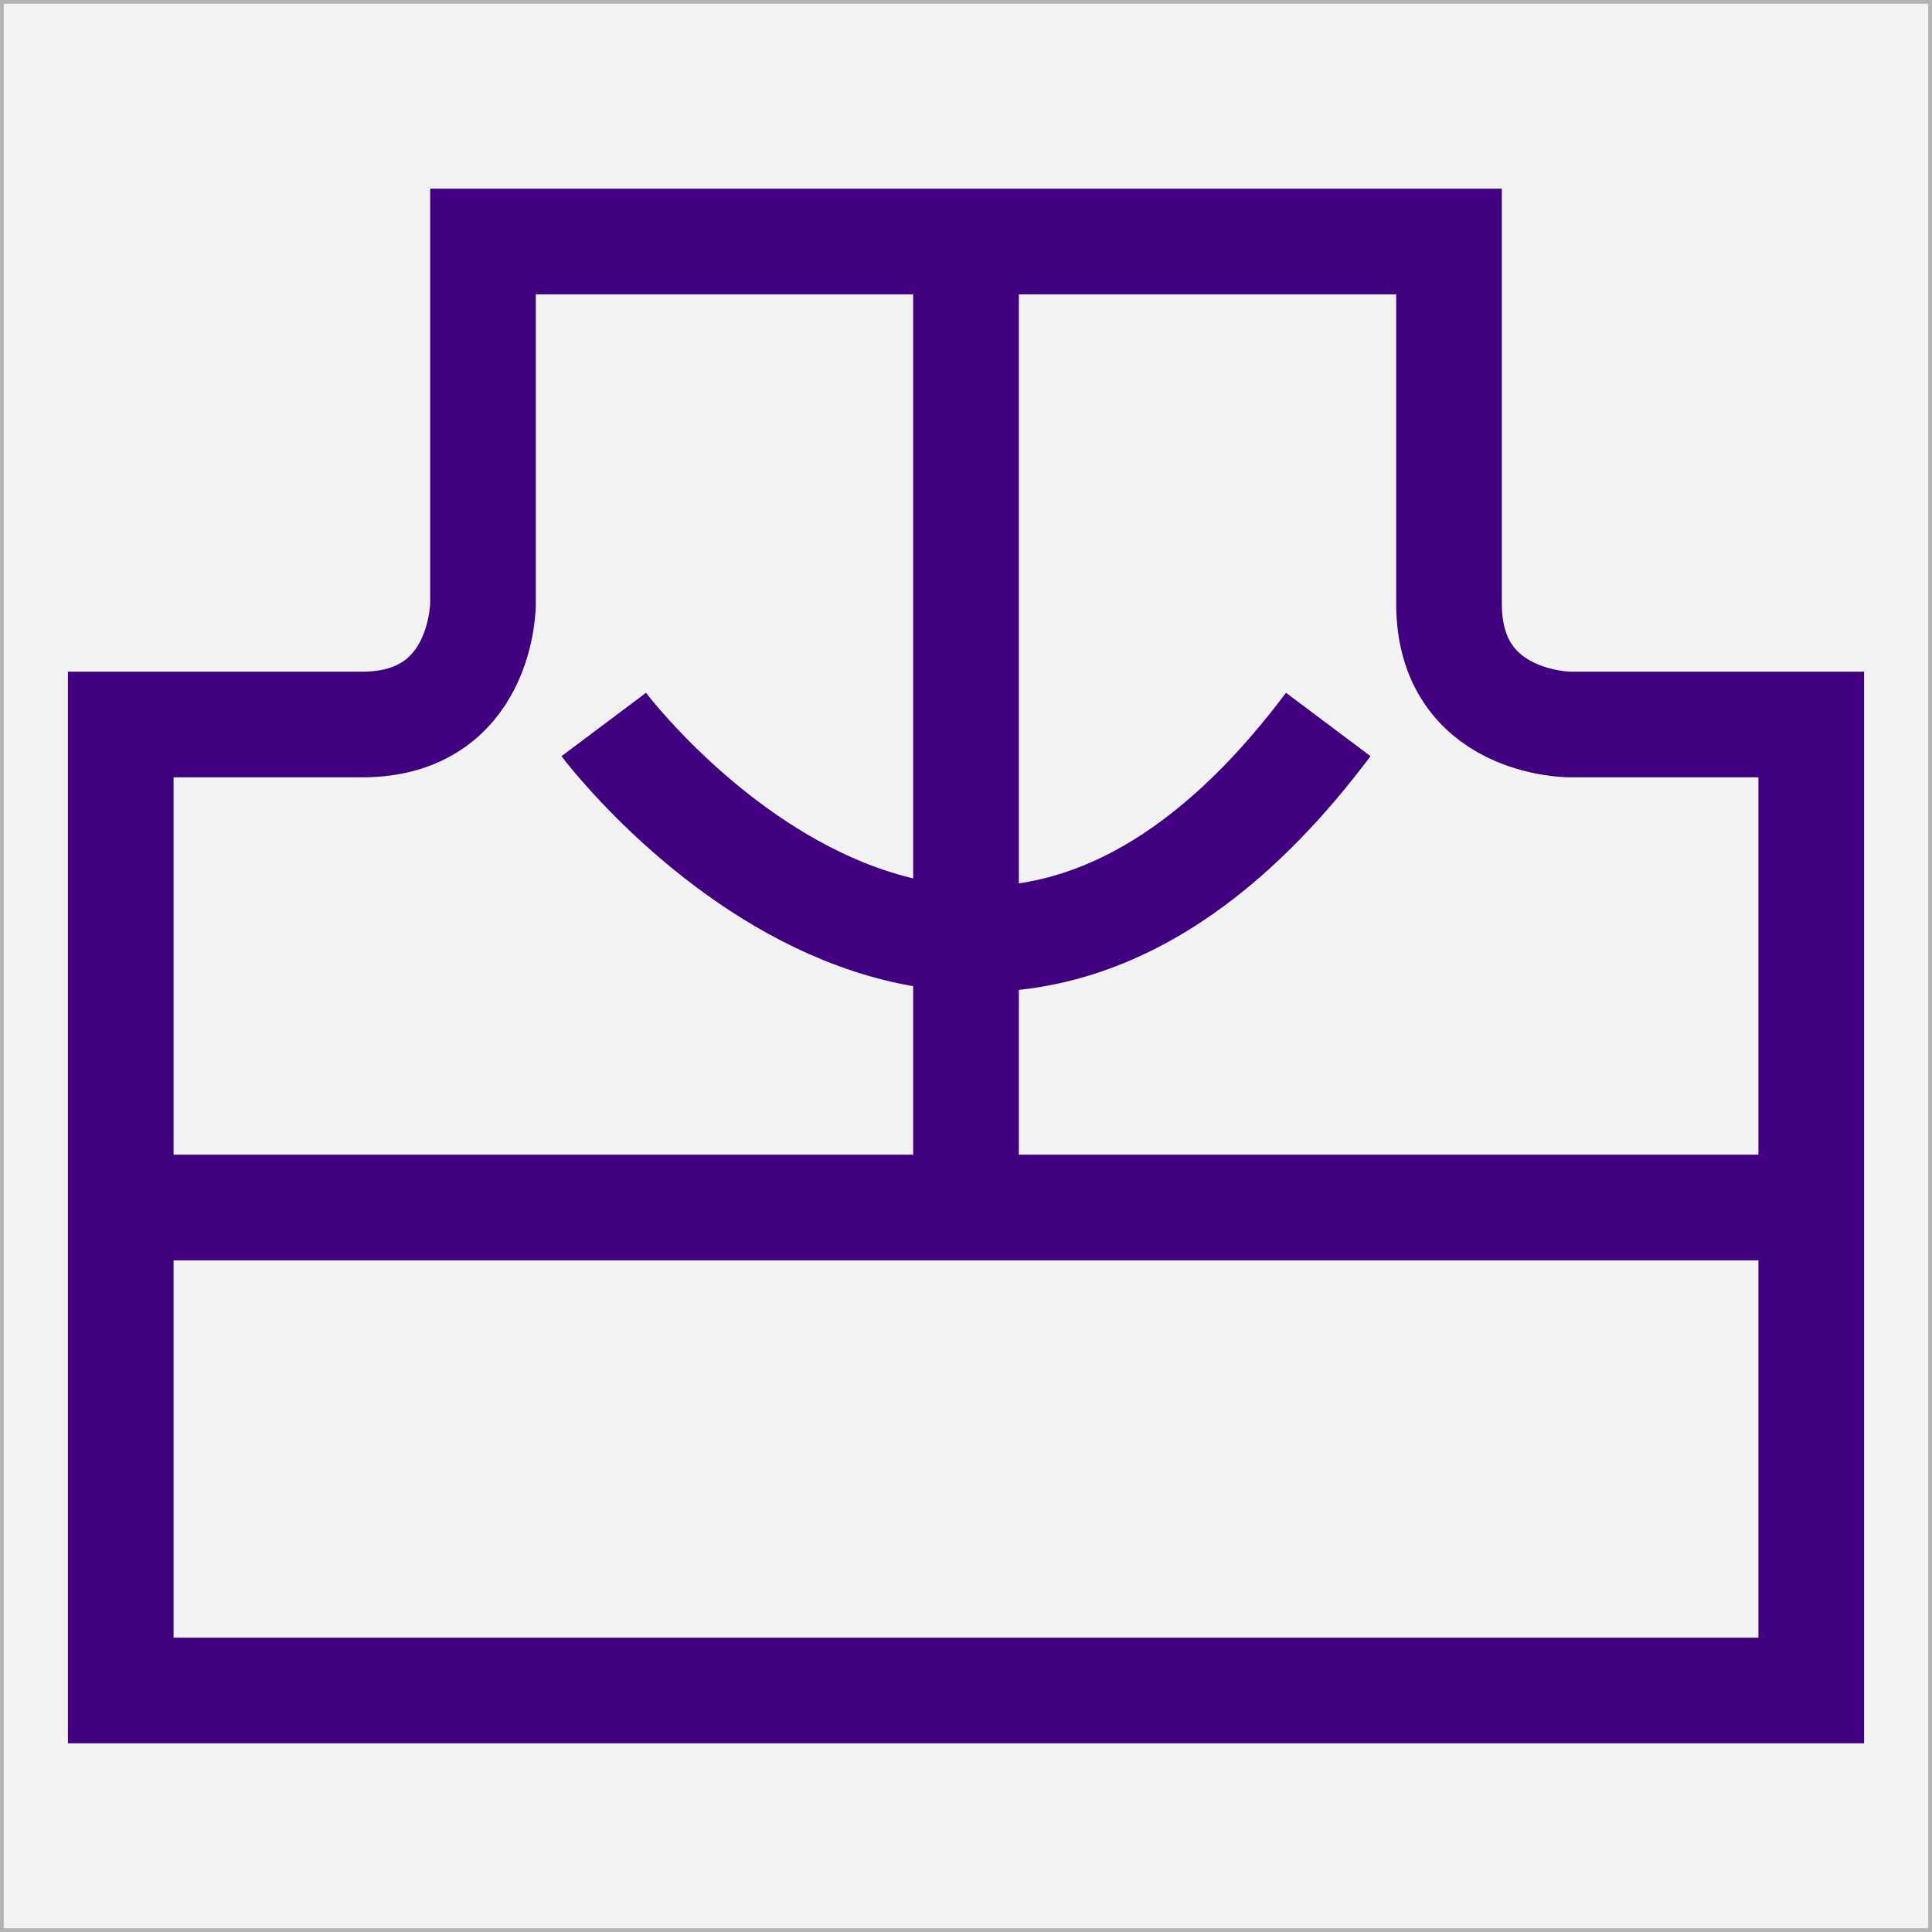
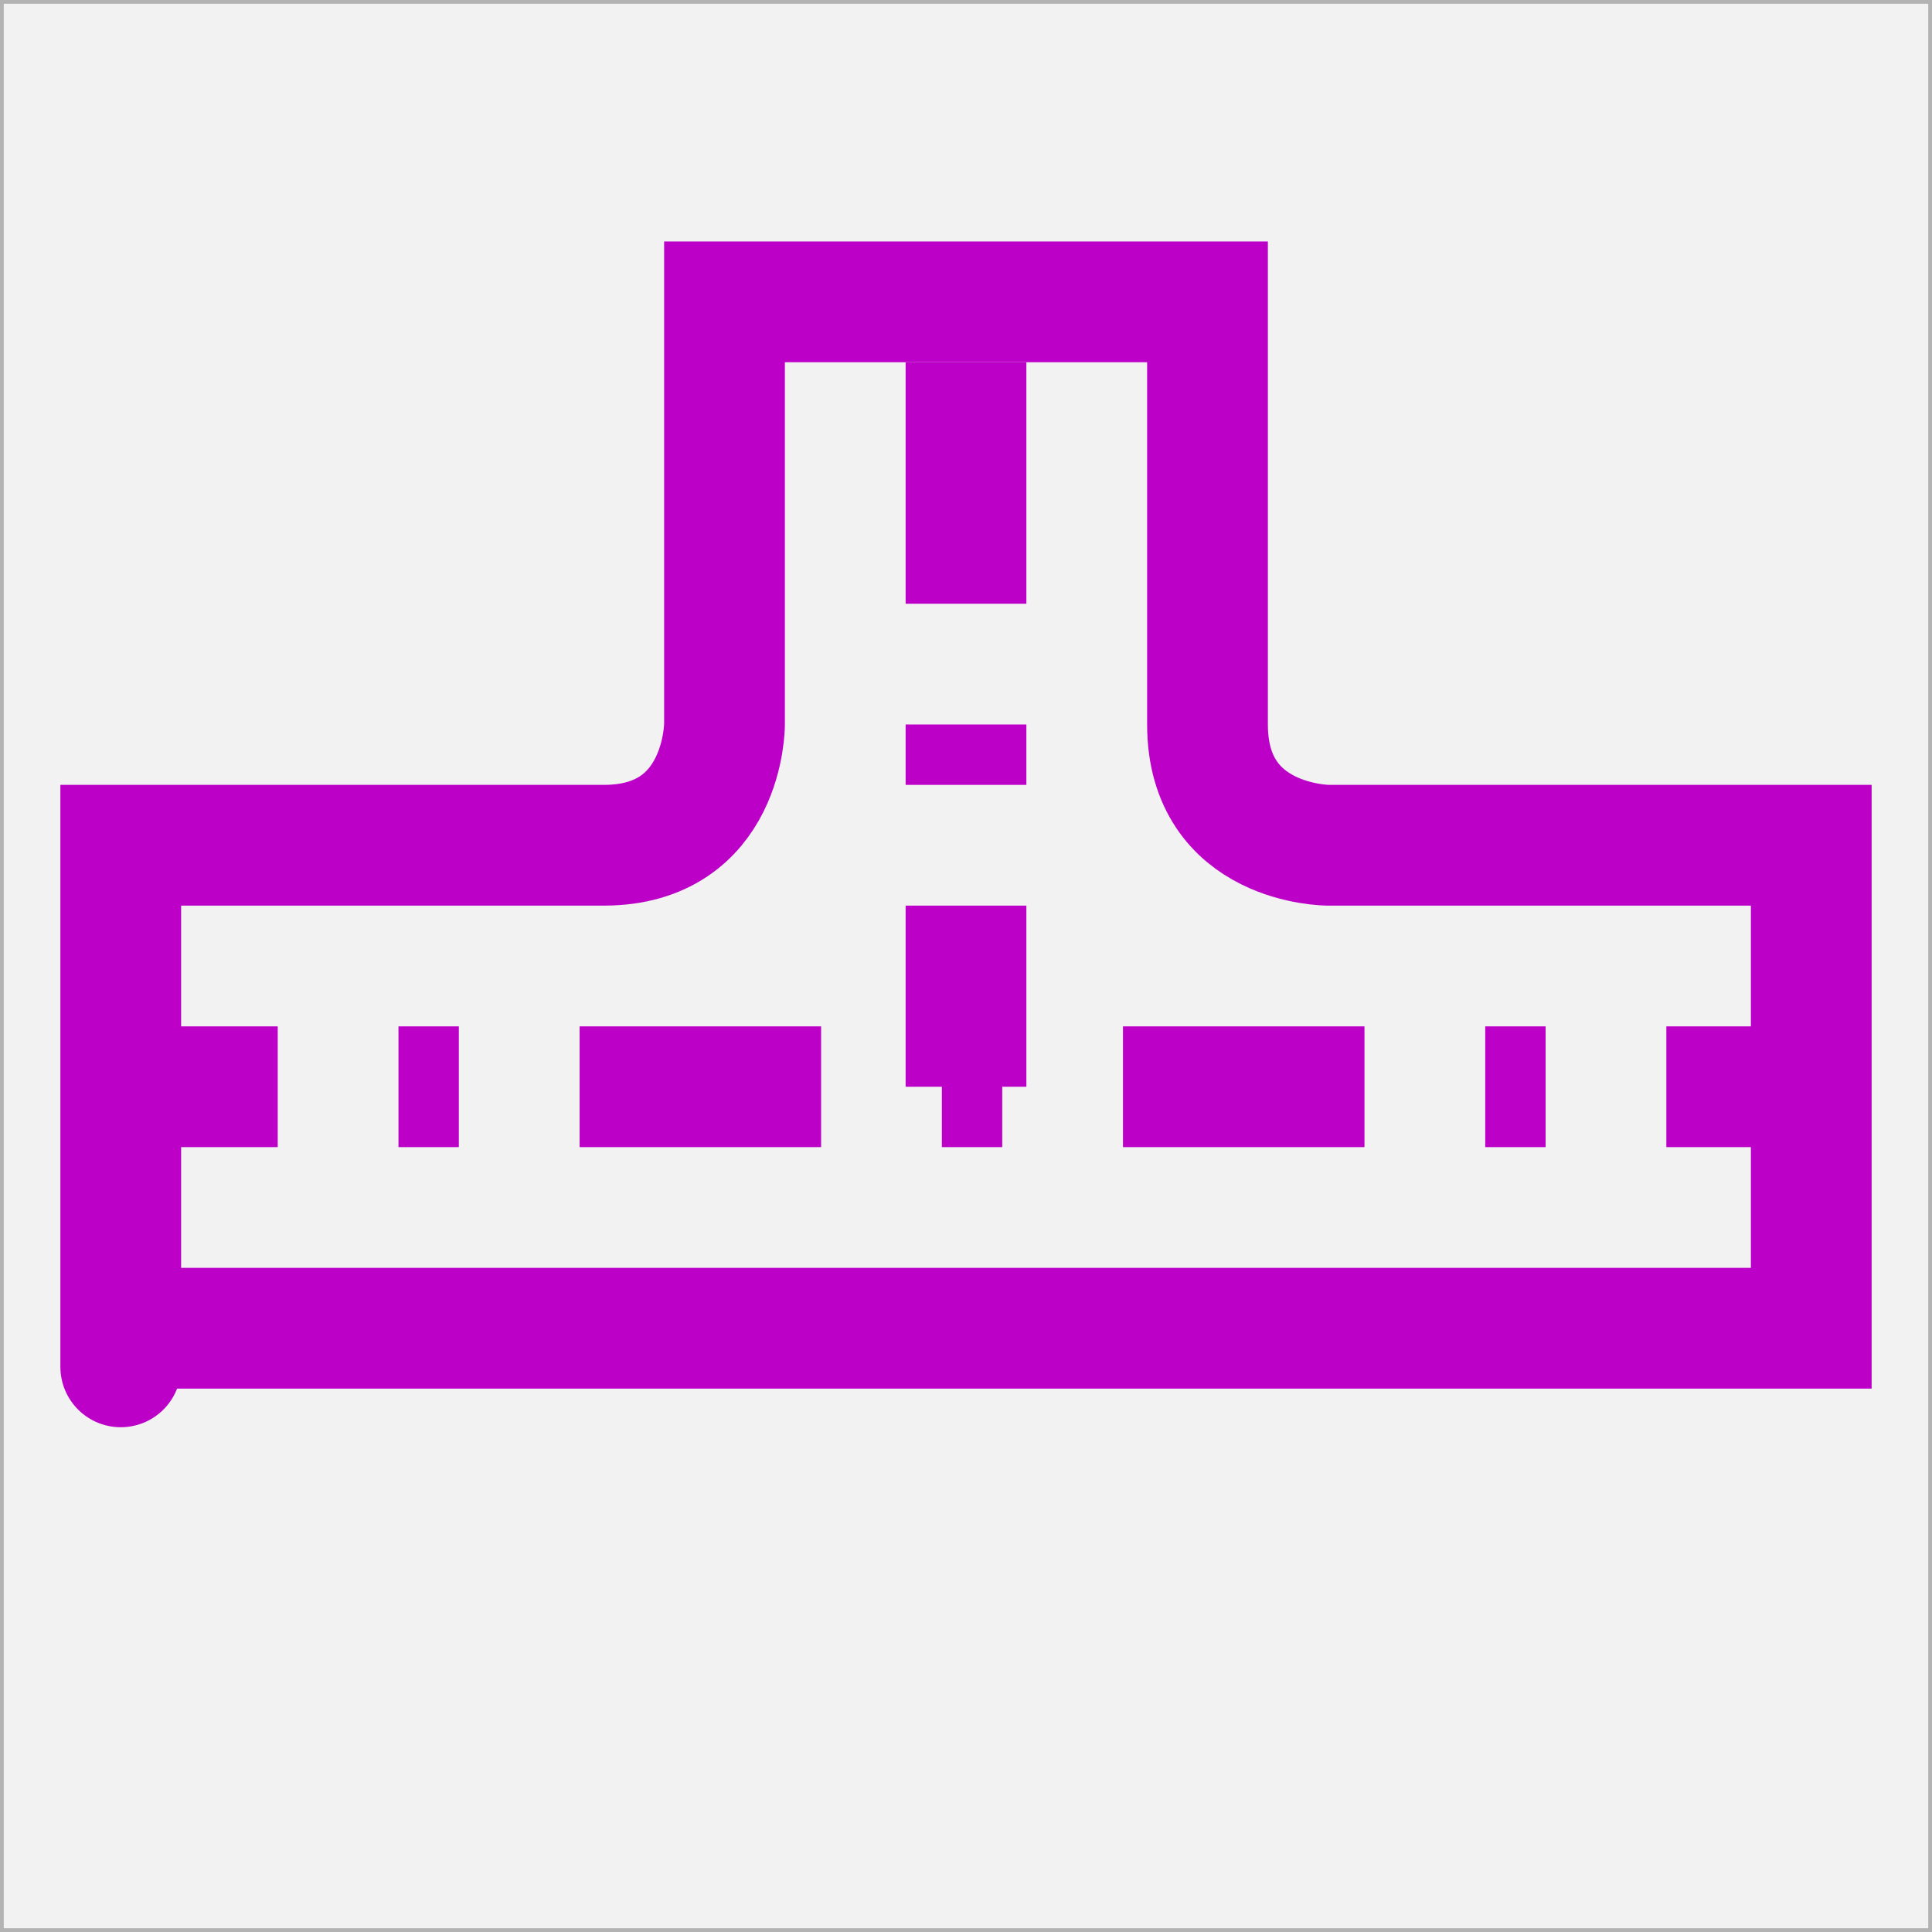
- <svg xmlns="http://www.w3.org/2000/svg" xmlns:ns1="http://www.openswatchbook.org/uri/2009/osb" width="64" height="64" id="svg2" version="1.1">
-   <defs id="defs4">
-     <linearGradient id="linearGradient7917" ns1:paint="solid">
-       <stop style="stop-color:#0000ff;stop-opacity:1;" offset="0" id="stop7919" />
-     </linearGradient>
-   </defs>
+ <svg xmlns="http://www.w3.org/2000/svg" width="64" height="64" id="svg2" version="1.1">
+   <defs id="defs4" />
+   <g id="layer2" style="display:inline">
+     <rect style="fill:#f2f2f2;fill-opacity:1;fill-rule:evenodd;stroke:#b3b3b3;stroke-width:0.25;stroke-linecap:square;stroke-linejoin:miter;stroke-miterlimit:0;stroke-opacity:1;stroke-dasharray:none" id="rect3767" width="64" height="64" x="0" y="0" rx="0" />
+   </g>
  <g id="layer1" transform="translate(0,-988.3622)">
-     <rect style="fill:#f2f2f2;fill-opacity:1;fill-rule:evenodd;stroke:#b3b3b3;stroke-width:0.25;stroke-linecap:square;stroke-linejoin:miter;stroke-miterlimit:0;stroke-opacity:1;stroke-dasharray:none" id="rect3767" width="64" height="64" x="0" y="0" rx="0" transform="translate(0,988.3622)" />
-     <path style="fill:none;stroke:#400080;stroke-width:3.5;stroke-linecap:butt;stroke-linejoin:miter;stroke-miterlimit:4;stroke-opacity:1;stroke-dasharray:none" d="m 4,1012.362 c 0,24 0,32 0,32 l 56,0 0,-32 -8,0 c 0,0 -4,0 -4,-4 0,-4 0,-12 0,-12 l -32,0 0,12 c 0,0 0,4 -4,4 -4,0 -8,0 -8,0 z" id="path4437" />
-     <path style="fill:none;stroke:#400080;stroke-width:3.5;stroke-linecap:butt;stroke-linejoin:miter;stroke-miterlimit:4;stroke-opacity:1;stroke-dasharray:none" d="m 32,996.362 0,32" id="path4439" />
-     <path style="fill:none;stroke:#400080;stroke-width:3.5;stroke-linecap:butt;stroke-linejoin:miter;stroke-miterlimit:4;stroke-opacity:1;stroke-dasharray:none" d="m 4,1028.362 56,0" id="path4441" />
-     <path style="fill:none;stroke:#400080;stroke-width:3.5;stroke-linecap:butt;stroke-linejoin:miter;stroke-miterlimit:4;stroke-opacity:1;stroke-dasharray:none" d="m 20,1012.362 c 0,0 12,16 24,0" id="path4443" />
+     <path style="fill:none;stroke:#bc00c8;stroke-width:4;stroke-linecap:butt;stroke-linejoin:miter;stroke-miterlimit:4;stroke-opacity:1;stroke-dasharray:none" d="m 4,1016.362 c 0,24 0,16 0,16 l 56,0 0,-16 -16,0 c 0,0 -4,0 -4,-4 0,-4 0,-14 0,-14 l -16,0 0,14 c 0,0 0,4 -4,4 -4,0 -16,0 -16,0 z" id="path4437" />
+     <path style="fill:none;stroke:#bc00c8;stroke-width:4;stroke-linecap:butt;stroke-linejoin:miter;stroke-miterlimit:4;stroke-opacity:1;stroke-dasharray:8, 4, 2, 4;stroke-dashoffset:16" d="m 32,998.362 0,26" id="path4439" />
+     <path style="fill:none;stroke:#bc00c8;stroke-width:4;stroke-linecap:butt;stroke-linejoin:miter;stroke-miterlimit:4;stroke-opacity:1;stroke-dasharray:8, 4, 2, 4;stroke-dashoffset:2.8" d="m 4,1024.362 56,0" id="path4441" />
  </g>
</svg>
